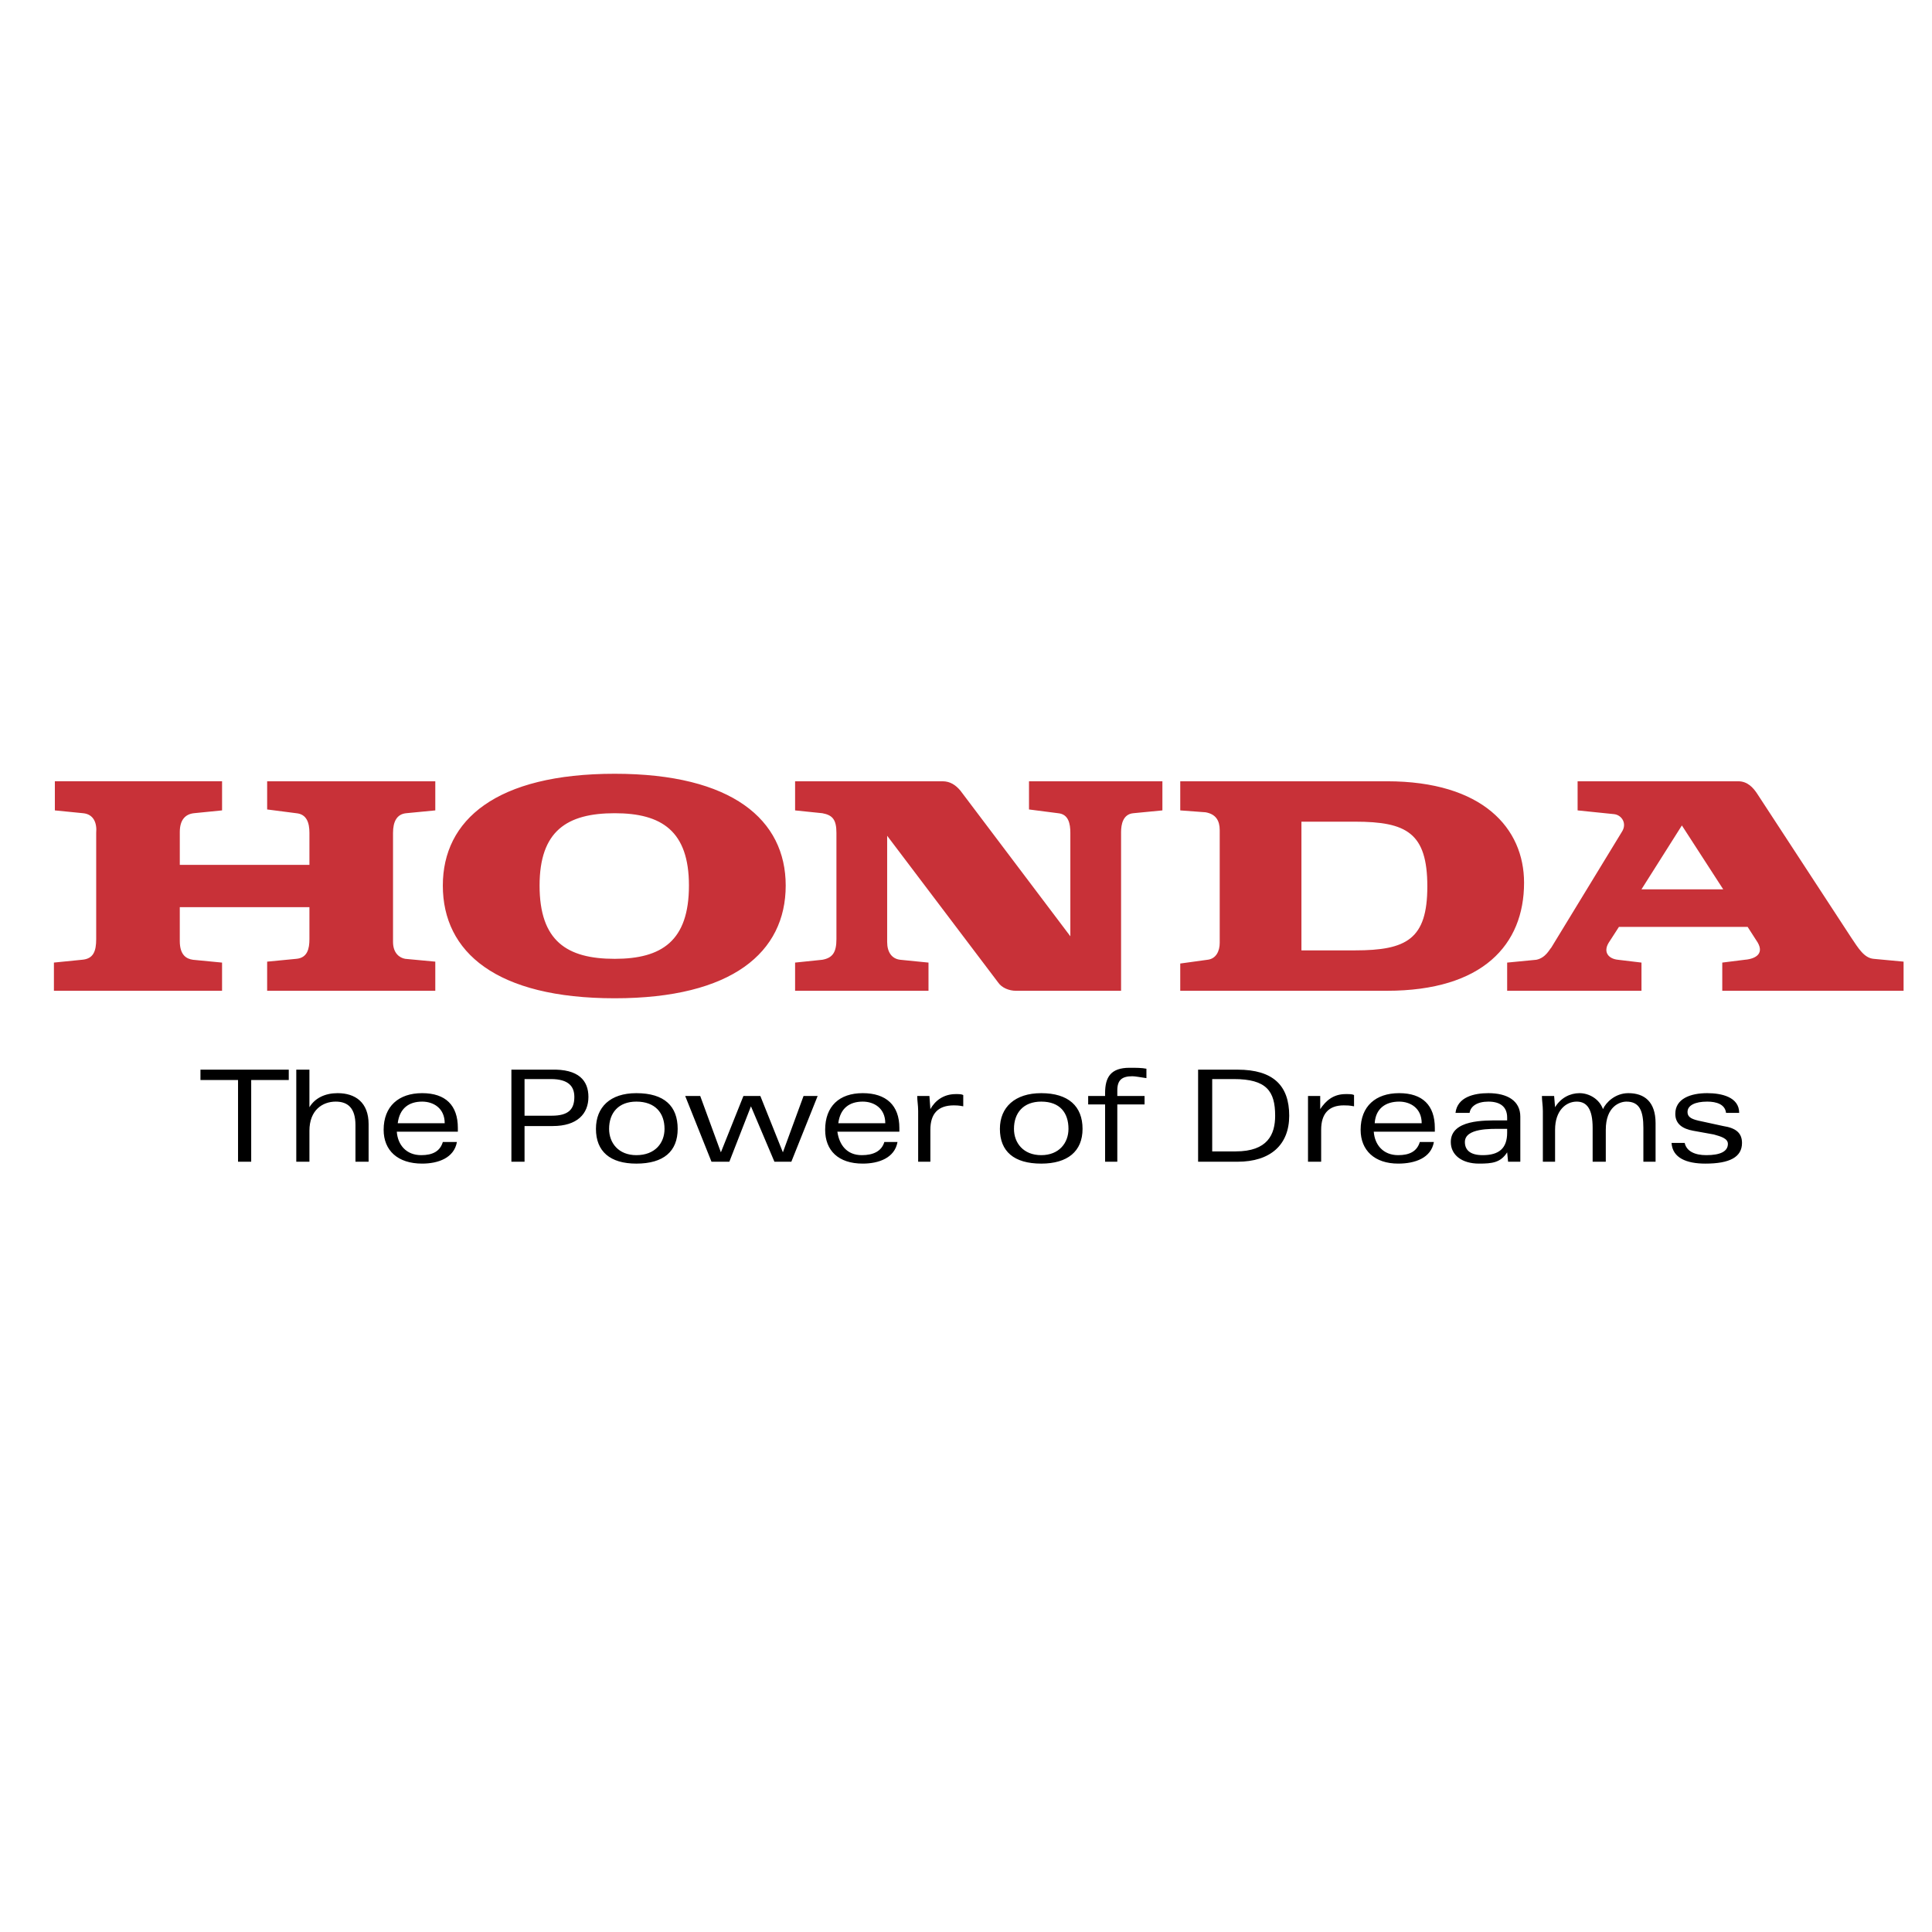
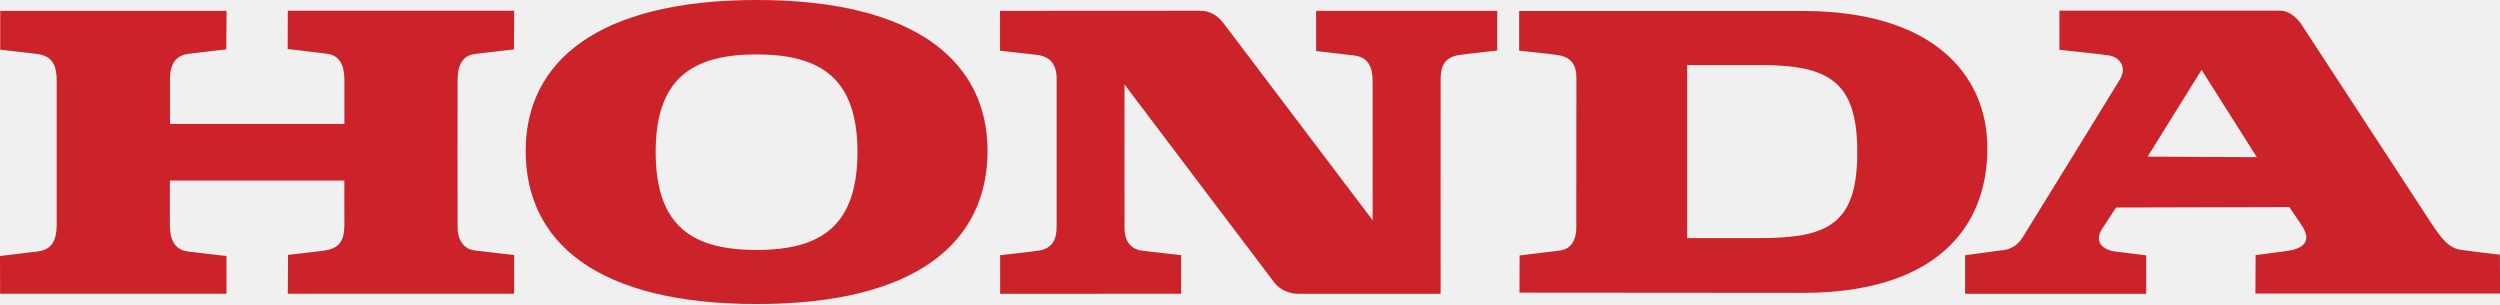
- <svg xmlns="http://www.w3.org/2000/svg" width="2500" height="2500" viewBox="0 0 192.756 192.756">
-   <g fill-rule="evenodd" clip-rule="evenodd">
-     <path fill="#fff" d="M0 0h192.756v192.756H0V0z" />
-     <path d="M25.062 107.752h3.748v-1.031H20v1.031h3.749v8.154h1.313v-8.154zM35.464 115.906h1.312v-3.748c0-2.156-1.312-3.094-3.093-3.094-1.218 0-2.25.469-2.812 1.406v-3.75H29.56v9.186h1.312v-3.092c0-2.062 1.312-2.906 2.624-2.906 1.218 0 1.968.656 1.968 2.344v3.654zM39.588 112.908c.094 1.311.938 2.342 2.437 2.342 1.125 0 1.875-.375 2.156-1.311h1.405c-.281 1.592-1.874 2.154-3.468 2.154-2.437 0-3.842-1.312-3.842-3.373 0-2.344 1.5-3.656 3.842-3.656 2.343 0 3.562 1.219 3.562 3.469v.375h-6.092zm2.531-3c-1.312 0-2.249.656-2.437 2.156h4.686c0-1.5-1.124-2.156-2.249-2.156zM95.167 110.283c.188 0 .469 0 .937.094v-1.125c-.187-.094-.375-.094-.75-.094-1.219 0-2.062.656-2.531 1.5l-.094-1.312h-1.218c0 .469.094.938.094 1.5v5.061h1.218v-3.186c0-1.594.75-2.438 2.344-2.438zM134.062 110.283c.281 0 .562 0 1.031.094v-1.125c-.188-.094-.375-.094-.844-.094-1.219 0-1.969.656-2.531 1.5v-1.312H130.5v6.561h1.312v-3.186c0-1.594.75-2.438 2.25-2.438zM71.923 114.969l-2.062-5.623h-1.499l2.624 6.56h1.781l2.155-5.529 2.343 5.529h1.687l2.625-6.56H80.17l-2.061 5.623-2.25-5.623h-1.687l-2.249 5.623zM55.146 112.346h-2.812v3.561h-1.312v-9.186h3.936c2.812-.094 3.749 1.125 3.749 2.719.001 1.687-1.124 2.906-3.561 2.906zm-.188-4.688h-2.624v3.656h2.718c1.687 0 2.25-.656 2.25-1.875 0-1.031-.562-1.781-2.344-1.781zM63.488 116.094c-2.624 0-4.03-1.219-4.03-3.467 0-2.156 1.406-3.562 4.03-3.562 2.812 0 4.124 1.312 4.124 3.562 0 2.248-1.406 3.467-4.124 3.467zm0-6.186c-1.781 0-2.718 1.125-2.718 2.719 0 1.404.937 2.623 2.718 2.623 1.875 0 2.812-1.219 2.812-2.623-.001-1.594-.938-2.719-2.812-2.719zM83.544 112.908c.188 1.311.938 2.342 2.438 2.342 1.125 0 1.968-.375 2.249-1.311h1.312c-.281 1.592-1.875 2.154-3.468 2.154-2.437 0-3.749-1.312-3.749-3.373 0-2.344 1.405-3.656 3.749-3.656s3.655 1.219 3.655 3.469v.375h-6.186zm2.531-3c-1.312 0-2.25.656-2.437 2.156h4.686c.001-1.5-1.124-2.156-2.249-2.156zM137.061 112.908c.094 1.311.938 2.342 2.438 2.342 1.125 0 1.875-.375 2.156-1.311h1.404c-.279 1.592-1.873 2.154-3.561 2.154-2.344 0-3.748-1.312-3.748-3.373 0-2.344 1.498-3.656 3.842-3.656s3.561 1.219 3.561 3.469v.375h-6.092zm2.531-3c-1.312 0-2.344.656-2.438 2.156h4.688c0-1.5-1.125-2.156-2.25-2.156zM112.975 107.377c.281 0 .75.094 1.404.188v-.938c-.467-.094-1.029-.094-1.686-.094-1.875 0-2.438.938-2.438 2.531v.281h-1.688v.844h1.688v5.717h1.219v-5.717h2.719v-.844h-2.719v-.562c.001-1.031.469-1.406 1.501-1.406zM103.883 116.094c-2.719 0-4.123-1.219-4.123-3.467 0-2.156 1.498-3.562 4.123-3.562 2.719 0 4.123 1.312 4.123 3.562 0 2.248-1.498 3.467-4.123 3.467zm0-6.186c-1.781 0-2.719 1.125-2.719 2.719 0 1.404.938 2.623 2.719 2.623s2.719-1.219 2.719-2.623c0-1.594-.844-2.719-2.719-2.719zM159.93 110.658c-.375-1.031-1.406-1.594-2.344-1.594-.936 0-1.873.469-2.436 1.406l-.094-1.125h-1.219c0 .469.094.938.094 1.5v5.061h1.219v-3.186c0-1.969 1.125-2.812 2.154-2.812 1.031 0 1.594.75 1.594 2.625v3.373h1.312v-3.186c0-2.344 1.406-2.812 2.062-2.812 1.312 0 1.688.938 1.688 2.625v3.373h1.217v-3.842c0-2.156-1.125-3-2.717-3-1.312 0-2.249.938-2.53 1.594zM170.146 116.094c2.436 0 3.654-.656 3.654-2.062 0-1.029-.656-1.498-1.875-1.686l-2.154-.469c-.938-.188-1.406-.375-1.406-.938 0-.656.75-1.031 1.969-1.031.936 0 1.779.281 1.873 1.125h1.312c0-1.594-1.781-1.969-3.186-1.969-1.688 0-3.188.562-3.188 2.062 0 1.031.75 1.5 1.781 1.688l2.062.373c.654.188 1.404.377 1.404.938 0 .75-.75 1.125-2.156 1.125-1.123 0-1.967-.375-2.154-1.219h-1.312c.095 1.5 1.501 2.063 3.376 2.063zM123.471 115.906h-3.936v-9.186h3.936c3.562 0 5.154 1.594 5.154 4.594 0 2.905-1.873 4.592-5.154 4.592zm-.375-8.248h-2.154v7.217h2.342c3.188 0 3.938-1.688 3.938-3.561-.001-2.437-.845-3.656-4.126-3.656zM150.463 115.906h1.219v-4.498c0-1.594-1.312-2.344-3.186-2.344-1.406 0-3.094.375-3.281 1.969h1.406c.094-.656.75-1.125 1.875-1.125 1.123 0 1.873.469 1.873 1.594v.281h-.75c-1.498 0-4.873-.094-4.873 2.156 0 1.311 1.125 2.154 2.812 2.154 1.312 0 2.156-.094 2.811-1.125l.094.938zm-.094-2.904c0 1.592-.842 2.248-2.436 2.248-1.312 0-1.781-.562-1.781-1.311 0-1.406 2.625-1.312 3.562-1.312h.654v.375h.001z" />
-     <path d="M150.369 98.85v-2.812l2.906-.281c.938-.188 1.312-1.031 1.5-1.219l7.029-11.528c.562-.844 0-1.687-.75-1.781l-3.656-.375v-2.906h16.027c.938 0 1.5.656 1.875 1.218l9.371 14.34c.75 1.125 1.312 2.062 2.25 2.156l3 .281v2.906h-18.09v-2.812l2.25-.281c1.125-.094 2.062-.656 1.125-1.968l-.844-1.312h-12.84l-1.031 1.593c-.562.938 0 1.593.938 1.687l2.342.281v2.812h-13.402v.001zm13.402-10.123h8.154l-4.123-6.373-4.031 6.373zM138.373 77.948h-20.619v2.906l2.531.188c1.031.187 1.406.843 1.406 1.78v11.247c0 .844-.375 1.593-1.219 1.687l-2.719.375v2.719h20.619c9.561 0 13.684-4.593 13.684-10.779.001-5.437-4.122-10.123-13.683-10.123zm-3.185 16.871h-5.344v-12.84h5.344c5.154 0 7.217 1.125 7.217 6.467-.001 5.248-2.063 6.373-7.217 6.373zM5.379 98.85h16.776v-2.812l-2.906-.281c-.656-.094-1.312-.468-1.312-1.875v-3.374h12.934v3.187c0 .938-.188 1.875-1.312 1.968l-2.906.281v2.906h16.776v-2.906l-2.999-.281c-.562-.094-1.218-.562-1.218-1.687V83.103c0-1.125.375-1.875 1.312-1.968l2.905-.281v-2.906H26.654v2.812l2.906.375c1.031.094 1.312.938 1.312 1.968v3.187H17.938v-3.281c0-1.218.562-1.781 1.406-1.875l2.812-.281v-2.906H5.473v2.906l2.812.281c1.031.094 1.406.938 1.312 1.968v10.591c0 1.219-.281 1.968-1.406 2.062l-2.812.281v2.814zM44.181 88.352c0-6.561 5.342-11.153 17.151-11.153 11.716 0 17.058 4.592 17.058 11.153 0 6.655-5.342 11.246-17.058 11.246-11.809 0-17.151-4.592-17.151-11.246zm17.151-7.217c-4.78 0-7.498 1.781-7.498 7.217 0 5.53 2.718 7.311 7.498 7.311 4.687 0 7.404-1.781 7.404-7.311 0-5.436-2.717-7.217-7.404-7.217zM79.327 98.85h13.309v-2.812l-2.812-.281c-.843-.094-1.312-.75-1.312-1.781V83.384l11.061 14.622c.375.561 1.125.844 1.779.844h10.498V83.01c0-.75.188-1.781 1.219-1.875l2.904-.281v-2.906h-13.309v2.812l2.906.375c1.031.094 1.219 1.031 1.219 1.968v10.31L95.823 78.886c-.469-.562-1.031-.938-1.781-.938H79.327v2.906l2.718.281c1.031.188 1.406.656 1.406 1.968v10.591c0 1.312-.375 1.875-1.406 2.062l-2.718.281v2.813z" fill="#c83138" />
+ <svg xmlns="http://www.w3.org/2000/svg" version="1.1" id="Layer_1" x="0px" y="0px" viewBox="0 0 2279.4 277.2" style="enable-background:new 0 0 2279.4 277.2;" xml:space="preserve">
+   <style type="text/css">
+ 	.st0{fill:#CC2229;}
+ </style>
+   <g>
+     <path class="st0" d="M690.1,277.2c-145.7,0-210.8-56.3-210.8-139.6C479.2,56.8,544.4,0,690.1,0c145.1,0,210.3,56.5,210.3,137.6   C900.3,220.9,835.4,277.2,690.1,277.2z M1643.8,267l-258.4-0.2l0.1-33.9c0,0,26.2-3.1,36.9-4.5c10.6-1.4,14.8-10.5,14.8-20.5   c0-10,0.1-125.7,0.1-137.5c0-11.7-5.4-18.5-16.9-20.2c-11.5-1.6-35.3-4-35.3-4V10h258.7c117.4,0,168.2,57.1,168.2,125.2   C1812,210.7,1761.2,267,1643.8,267L1643.8,267z M911.9,267.9v-35.2c0,0,30.9-3.4,35.7-4.3c11.7-2,15.9-9.8,15.8-22V71.8   c0-13.1-5.8-20.4-18.3-21.8c-4-0.4-33.3-3.8-33.3-3.8V9.9c0,0,179.4-0.1,182.1-0.1c9.8,0,16.4,4.7,21.6,11.3   c1,1.3,136,179.7,136,179.7s0.1-115.4,0-127.5c0-12.2-4.3-21.2-16.6-22.7c-3.9-0.5-34.9-4.1-34.9-4.1V9.9h165.1v36.2   c0,0-28.9,3.1-35,4.1c-14.2,2.2-16.5,11.8-16.6,22c-0.1,10.2,0,195.7,0,195.7l-129.5,0c-8.6,0-17.1-3.9-21.8-9.9   c-3.1-3.9-136.9-181-136.9-181s-0.1,119.4,0,131.2c0.1,11.8,5.8,19.1,16.3,20.4c10.5,1.3,35.3,4,35.3,4v35.2L911.9,267.9   L911.9,267.9z M0.1,267.8L0,233.4c0,0,21.1-2.5,34.2-4.1c13.1-1.6,17.5-10,17.5-24.7V73.7c0-13.2-3.3-22.3-17.1-24.4   c-4.8-0.7-34.4-4-34.4-4l0-35.4h206.4L206.3,45c0,0-30.8,3.5-34.8,4.1c-10.5,1.5-16.5,8.3-16.5,23.1V113H314V73   c0-12.8-3.8-22.4-15.8-24c-12-1.6-35.9-4.3-35.9-4.3l0.1-34.9h206.4L468.6,45c0,0-24.6,2.9-35.5,4.2c-10.9,1.3-15.9,9.7-15.9,23.6   c0,2.4-0.1,119.5,0,134.3c0.1,14.8,8.3,20.3,15.1,21.2c6.8,0.9,36.5,4.2,36.5,4.2l-0.1,35.3H262.4l0.2-35.4c0,0,31.4-3.5,35.4-4.3   c14.1-2.8,16-12.4,16-24.1c-0.1-11.7,0-39.4,0-39.4H154.9c0,0-0.1,23.9,0,41.3c0.1,17.4,8.3,22.3,16.2,23.4   c10,1.3,35.4,4.1,35.4,4.1l0,34.4L0.1,267.8L0.1,267.8L0.1,267.8z M1693.4,138.6c0-64.9-26.2-79.3-89.1-79.3h-66v157.8h66   C1667.2,217.1,1693.4,204.1,1693.4,138.6z M781.8,138.5c0-66.9-33.4-88.9-92-88.9s-92,22-92,88.9c0,67.8,33.5,89.4,92,89.4   S781.8,206.2,781.8,138.5z M1956.8,267.9h-165.1v-35.2l35.1-4.7c12.3-1.6,17.2-11.4,18.6-13.6c1.4-2.2,80.5-130.4,87.4-141.9   c6.9-11.5-0.4-20.2-9.4-21.9c-6.3-1.1-45.7-5.2-45.7-5.2l0-35.7h201.5c12.6,0.4,20.4,14.5,20.4,14.5l115.7,177.1   c9.4,14.3,16.5,24.7,28,26.4c11.5,1.7,36,4.5,36,4.5l0.2,35.4h-223.1l0.2-35c0,0,14.7-1.9,28.1-3.7c13.4-1.8,24.7-7.6,13.6-23.9   c-11.1-16.3-10.9-16.2-10.9-16.2l-158.1,0.4c0,0-4.9,7.4-12.6,19.3c-7.7,11.9,0.4,19.4,11.8,20.8l28.3,3.5L1956.8,267.9   L1956.8,267.9L1956.8,267.9z M1958.1,142.8l99.6,0.5l-50.4-79.6L1958.1,142.8z" />
  </g>
</svg>
